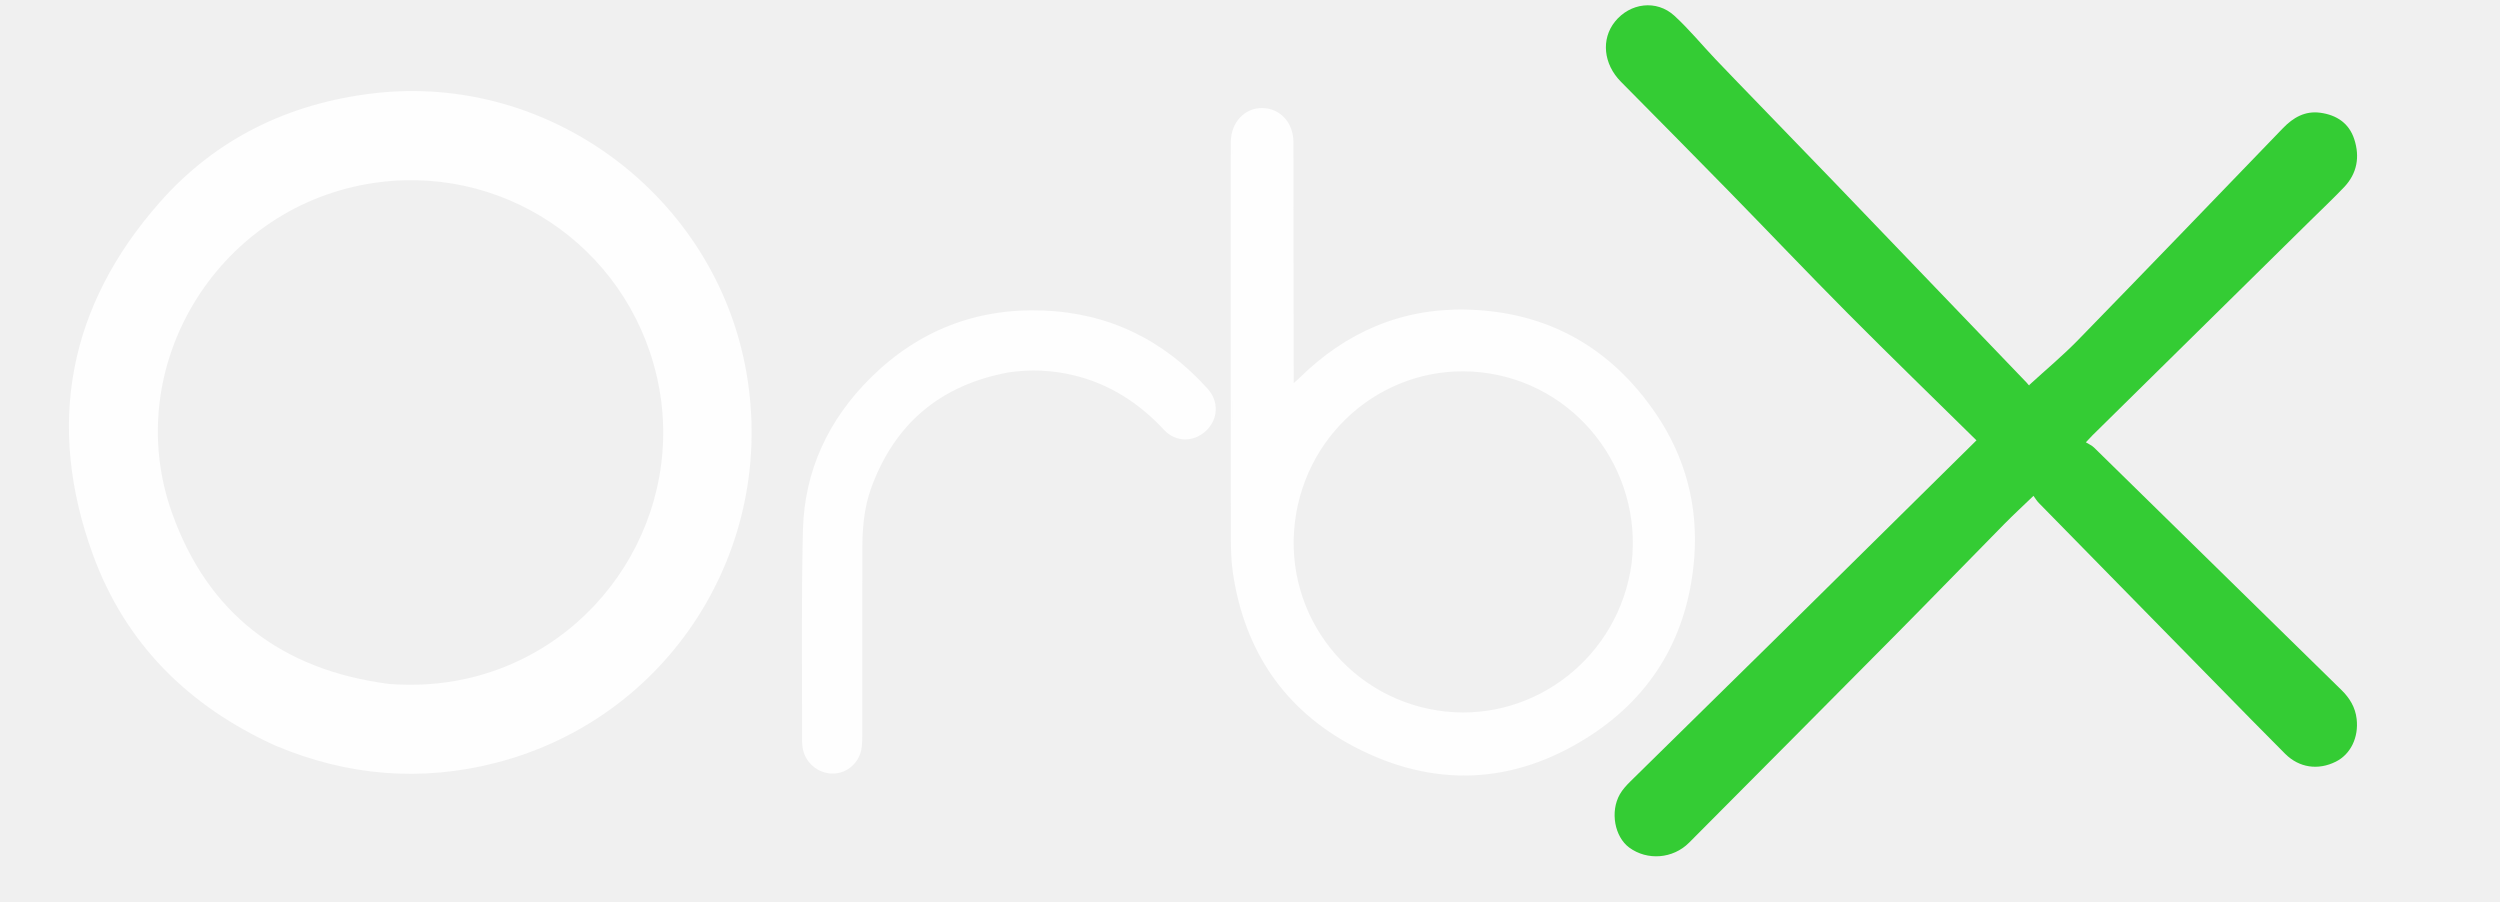
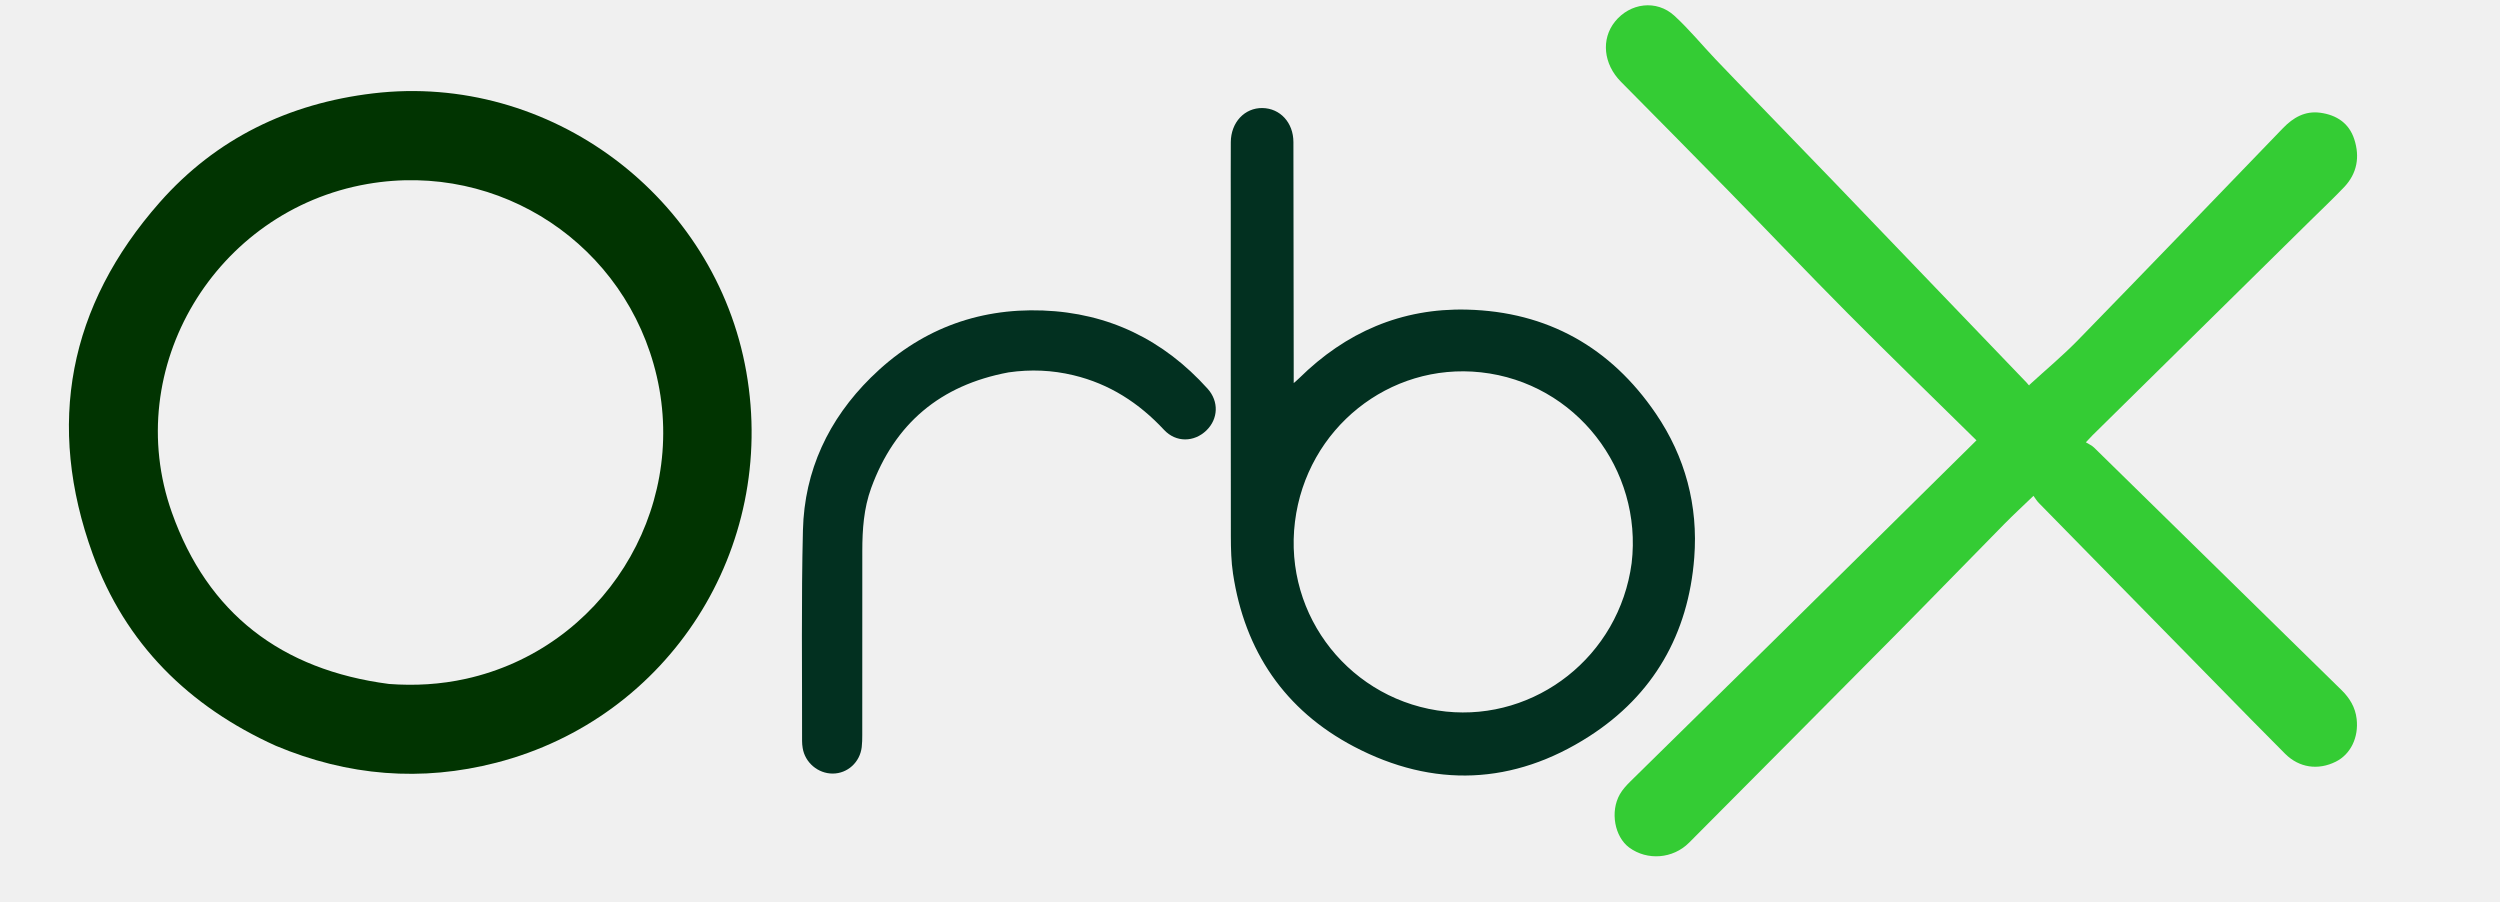
<svg xmlns="http://www.w3.org/2000/svg" version="1.1" id="Layer_1" x="0px" y="0px" width="100%" viewBox="0 0 1451 523" enable-background="new 0 0 1451 523" xml:space="preserve">
  <path fill="#FFFFFF" opacity="0" stroke="none" d=" M922,524   C614.706,524 307.911,524 1.058,524   C1.058,349.728 1.058,175.455 1.058,1.091   C484.545,1.091 968.089,1.091 1451.817,1.091   C1451.817,175.333 1451.817,349.667 1451.817,524   C1275.455,524 1098.978,524 922,524  M160.495,433.018   C201.955,450.42 244.596,453.896 288.09,442.658   C388.467,416.72 451.166,318.452 433.168,215.892   C415.276,113.938 319.097,42.004 216.581,54.188   C167.575,60.012 125.349,80.397 92.671,117.481   C39.739,177.55 26.528,246.435 53.823,321.623   C72.685,373.581 109.474,409.995 160.495,433.018  M1029.871,371.371   C1002.048,398.697 974.207,426.006 946.431,453.381   C944.081,455.698 941.732,458.211 940.128,461.053   C934.421,471.165 937.143,485.695 945.606,491.926   C956.061,499.622 971.007,498.473 980.332,489.101   C1020.344,448.882 1060.368,408.675 1100.288,368.365   C1121.396,347.05 1142.269,325.502 1163.315,304.125   C1168.564,298.795 1174.072,293.72 1180.229,287.787   C1181.175,289.059 1182.103,290.663 1183.358,291.944   C1217.878,327.185 1252.426,362.399 1286.981,397.605   C1300.056,410.926 1313.075,424.305 1326.282,437.494   C1334.455,445.655 1345.464,447.192 1355.72,442.064   C1364.309,437.769 1369.035,428.027 1367.797,417.267   C1367.018,410.493 1363.765,405.165 1358.926,400.43   C1311.041,353.573 1263.241,306.628 1215.372,259.754   C1214.083,258.492 1212.282,257.752 1210.633,256.713   C1212.701,254.525 1213.578,253.538 1214.517,252.612   C1256.657,211.083 1298.802,169.56 1340.944,128.033   C1347.474,121.599 1354.147,115.303 1360.471,108.673   C1368.068,100.707 1369.75,91.106 1366.427,80.848   C1363.395,71.483 1356.161,66.728 1346.711,65.441   C1337.864,64.236 1331,68.19 1325.007,74.405   C1285.446,115.436 1245.918,156.5 1206.138,197.317   C1197.219,206.468 1187.342,214.684 1177.906,223.331   C1177.825,224.291 1177.196,223.061 1176.28,222.107   C1139.151,183.389 1102.01,144.681 1064.837,106.005   C1050.401,90.986 1035.881,76.048 1021.405,61.067   C1012.836,52.199 1004.226,43.368 995.73,34.429   C987.736,26.019 980.35,16.964 971.822,9.145   C961.472,-0.344 946.084,1.637 937.296,12.589   C929.161,22.729 930.643,37.188 940.754,47.413   C961.45,68.342 982.17,89.247 1002.751,110.289   C1026.1,134.159 1049.097,158.376 1072.634,182.058   C1097.178,206.753 1122.184,230.99 1147.142,255.579   C1108.122,294.109 1069.249,332.493 1029.871,371.371  M714.836,121.5   C714.836,184.826 714.798,248.153 714.89,311.479   C714.9,318.622 715.078,325.85 716.14,332.894   C722.892,377.711 746.083,411.839 786.019,432.843   C831.988,457.021 878.349,455.076 922.12,426.936   C959.297,403.036 979.434,367.774 982.842,323.687   C985.173,293.526 977.666,265.34 960.627,240.328   C934.506,201.987 897.909,181.366 851.411,180.2   C813.569,179.25 781.273,193.317 754.381,219.882   C753.307,220.942 752.127,221.893 750.369,223.452   C750.369,220.537 750.37,218.731 750.368,216.925   C750.32,172.096 750.305,127.268 750.197,82.44   C750.171,71.427 742.705,63.372 732.732,63.206   C722.653,63.039 714.925,71.299 714.855,82.504   C714.777,95.169 714.837,107.835 714.836,121.5  M585.802,216.077   C598.308,214.268 610.694,214.837 622.995,217.777   C643.909,222.775 661.049,233.854 675.613,249.494   C682.526,256.918 693.056,256.723 700.177,249.843   C707.095,243.16 707.542,232.983 700.884,225.591   C675.334,197.224 643.457,181.646 605.298,180.213   C566.588,178.76 533.012,191.909 505.454,219.139   C480.9,243.399 466.88,273.066 466.025,307.675   C465.018,348.476 465.607,389.317 465.524,430.14   C465.521,431.467 465.664,432.806 465.869,434.119   C467.193,442.584 474.779,449.017 483.345,448.981   C491.937,448.945 499.112,442.424 500.152,433.587   C500.423,431.279 500.455,428.933 500.456,426.605   C500.474,390.945 500.442,355.285 500.484,319.625   C500.498,307.277 501.343,295.006 505.623,283.268   C519.278,245.822 545.774,223.511 585.802,216.077  z" />
-   <path fill="#fefefe" opacity="1" stroke="none" d=" M160.139,432.883   C109.474,409.995 72.685,373.581 53.823,321.623   C26.528,246.435 39.739,177.55 92.671,117.481   C125.349,80.397 167.575,60.012 216.581,54.188   C319.097,42.004 415.276,113.938 433.168,215.892   C451.166,318.452 388.467,416.72 288.09,442.658   C244.596,453.896 201.955,450.42 160.139,432.883  M225.778,396.971   C240.816,398.103 255.714,397.237 270.462,393.968   C349.311,376.492 399.393,297.138 381.199,218.479   C363.553,142.188 290.184,93.404 213.226,106.792   C125.051,122.132 70.011,213.567 99.734,297.407   C120.501,355.985 163.205,388.812 225.778,396.971  z" />
+   <path fill="#013401" opacity="1" stroke="none" d=" M160.139,432.883   C109.474,409.995 72.685,373.581 53.823,321.623   C26.528,246.435 39.739,177.55 92.671,117.481   C125.349,80.397 167.575,60.012 216.581,54.188   C319.097,42.004 415.276,113.938 433.168,215.892   C451.166,318.452 388.467,416.72 288.09,442.658   C244.596,453.896 201.955,450.42 160.139,432.883  M225.778,396.971   C240.816,398.103 255.714,397.237 270.462,393.968   C349.311,376.492 399.393,297.138 381.199,218.479   C363.553,142.188 290.184,93.404 213.226,106.792   C125.051,122.132 70.011,213.567 99.734,297.407   C120.501,355.985 163.205,388.812 225.778,396.971  z" />
  <path fill="#34CC34" opacity="1" stroke="none" d=" M1030.124,371.123   C1069.249,332.493 1108.122,294.109 1147.142,255.579   C1122.184,230.99 1097.178,206.753 1072.634,182.058   C1049.097,158.376 1026.1,134.159 1002.751,110.289   C982.17,89.247 961.45,68.342 940.754,47.413   C930.643,37.188 929.161,22.729 937.296,12.589   C946.084,1.637 961.472,-0.344 971.822,9.145   C980.35,16.964 987.736,26.019 995.73,34.429   C1004.226,43.368 1012.836,52.199 1021.405,61.067   C1035.881,76.048 1050.401,90.986 1064.837,106.005   C1102.01,144.681 1139.151,183.389 1176.28,222.107   C1177.196,223.061 1177.825,224.291 1177.906,223.331   C1187.342,214.684 1197.219,206.468 1206.138,197.317   C1245.918,156.5 1285.446,115.436 1325.007,74.405   C1331,68.19 1337.864,64.236 1346.711,65.441   C1356.161,66.728 1363.395,71.483 1366.427,80.848   C1369.75,91.106 1368.068,100.707 1360.471,108.673   C1354.147,115.303 1347.474,121.599 1340.944,128.033   C1298.802,169.56 1256.657,211.083 1214.517,252.612   C1213.578,253.538 1212.701,254.525 1210.633,256.713   C1212.282,257.752 1214.083,258.492 1215.372,259.754   C1263.241,306.628 1311.041,353.573 1358.926,400.43   C1363.765,405.165 1367.018,410.493 1367.797,417.267   C1369.035,428.027 1364.309,437.769 1355.72,442.064   C1345.464,447.192 1334.455,445.655 1326.282,437.494   C1313.075,424.305 1300.056,410.926 1286.981,397.605   C1252.426,362.399 1217.878,327.185 1183.358,291.944   C1182.103,290.663 1181.175,289.059 1180.229,287.787   C1174.072,293.72 1168.564,298.795 1163.315,304.125   C1142.269,325.502 1121.396,347.05 1100.288,368.365   C1060.368,408.675 1020.344,448.882 980.332,489.101   C971.007,498.473 956.061,499.622 945.606,491.926   C937.143,485.695 934.421,471.165 940.128,461.053   C941.732,458.211 944.081,455.698 946.431,453.381   C974.207,426.006 1002.048,398.697 1030.124,371.123  z" />
-   <path fill="#fefefe" opacity="1000000" stroke="#fefefe" d=" M714.836,121   C714.837,107.835 714.777,95.169 714.855,82.504   C714.925,71.299 722.653,63.039 732.732,63.206   C742.705,63.372 750.171,71.427 750.197,82.44   C750.305,127.268 750.32,172.096 750.368,216.925   C750.37,218.731 750.369,220.537 750.369,223.452   C752.127,221.893 753.307,220.942 754.381,219.882   C781.273,193.317 813.569,179.25 851.411,180.2   C897.909,181.366 934.506,201.987 960.627,240.328   C977.666,265.34 985.173,293.526 982.842,323.687   C979.434,367.774 959.297,403.036 922.12,426.936   C878.349,455.076 831.988,457.021 786.019,432.843   C746.083,411.839 722.892,377.711 716.14,332.894   C715.078,325.85 714.9,318.622 714.89,311.479   C714.798,248.153 714.836,184.826 714.836,121  M947.507,326.868   C953.93,272.424 915.086,221.644 859.558,215.594   C806.135,209.772 757.865,248.382 751.107,302.693   C744.206,358.158 784.191,407.732 839.169,413.486   C891.4,418.954 940.239,381.403 947.507,326.868  z" />
-   <path fill="#fefefe" opacity="1" stroke="none" d=" M585.363,216.128   C545.774,223.511 519.278,245.822 505.623,283.268   C501.343,295.006 500.498,307.277 500.484,319.625   C500.442,355.285 500.474,390.945 500.456,426.605   C500.455,428.933 500.423,431.279 500.152,433.587   C499.112,442.424 491.937,448.945 483.345,448.981   C474.779,449.017 467.193,442.584 465.869,434.119   C465.664,432.806 465.521,431.467 465.524,430.14   C465.607,389.317 465.018,348.476 466.025,307.675   C466.88,273.066 480.9,243.399 505.454,219.139   C533.012,191.909 566.588,178.76 605.298,180.213   C643.457,181.646 675.334,197.224 700.884,225.591   C707.542,232.983 707.095,243.16 700.177,249.843   C693.056,256.723 682.526,256.918 675.613,249.494   C661.049,233.854 643.909,222.775 622.995,217.777   C610.694,214.837 598.308,214.268 585.363,216.128  z" />
+   <path fill="#023020" opacity="1000000" stroke="#023020" d=" M714.836,121   C714.837,107.835 714.777,95.169 714.855,82.504   C714.925,71.299 722.653,63.039 732.732,63.206   C742.705,63.372 750.171,71.427 750.197,82.44   C750.305,127.268 750.32,172.096 750.368,216.925   C750.37,218.731 750.369,220.537 750.369,223.452   C752.127,221.893 753.307,220.942 754.381,219.882   C781.273,193.317 813.569,179.25 851.411,180.2   C897.909,181.366 934.506,201.987 960.627,240.328   C977.666,265.34 985.173,293.526 982.842,323.687   C979.434,367.774 959.297,403.036 922.12,426.936   C878.349,455.076 831.988,457.021 786.019,432.843   C746.083,411.839 722.892,377.711 716.14,332.894   C715.078,325.85 714.9,318.622 714.89,311.479   C714.798,248.153 714.836,184.826 714.836,121  M947.507,326.868   C953.93,272.424 915.086,221.644 859.558,215.594   C806.135,209.772 757.865,248.382 751.107,302.693   C744.206,358.158 784.191,407.732 839.169,413.486   C891.4,418.954 940.239,381.403 947.507,326.868  z" />
+   <path fill="#023020" opacity="1" stroke="none" d=" M585.363,216.128   C545.774,223.511 519.278,245.822 505.623,283.268   C501.343,295.006 500.498,307.277 500.484,319.625   C500.442,355.285 500.474,390.945 500.456,426.605   C500.455,428.933 500.423,431.279 500.152,433.587   C499.112,442.424 491.937,448.945 483.345,448.981   C474.779,449.017 467.193,442.584 465.869,434.119   C465.664,432.806 465.521,431.467 465.524,430.14   C465.607,389.317 465.018,348.476 466.025,307.675   C466.88,273.066 480.9,243.399 505.454,219.139   C533.012,191.909 566.588,178.76 605.298,180.213   C643.457,181.646 675.334,197.224 700.884,225.591   C707.542,232.983 707.095,243.16 700.177,249.843   C693.056,256.723 682.526,256.918 675.613,249.494   C661.049,233.854 643.909,222.775 622.995,217.777   C610.694,214.837 598.308,214.268 585.363,216.128  z" />
  <path fill="none" opacity="1" stroke="none" d=" M225.31,396.95   C163.205,388.812 120.501,355.985 99.734,297.407   C70.011,213.567 125.051,122.132 213.226,106.792   C290.184,93.404 363.553,142.188 381.199,218.479   C399.393,297.138 349.311,376.492 270.462,393.968   C255.714,397.237 240.816,398.103 225.31,396.95  z" />
  <path fill="none" opacity="1" stroke="none" d=" M947.406,327.306   C940.239,381.403 891.4,418.954 839.169,413.486   C784.191,407.732 744.206,358.158 751.107,302.693   C757.865,248.382 806.135,209.772 859.558,215.594   C915.086,221.644 953.93,272.424 947.406,327.306  z" />
</svg>
